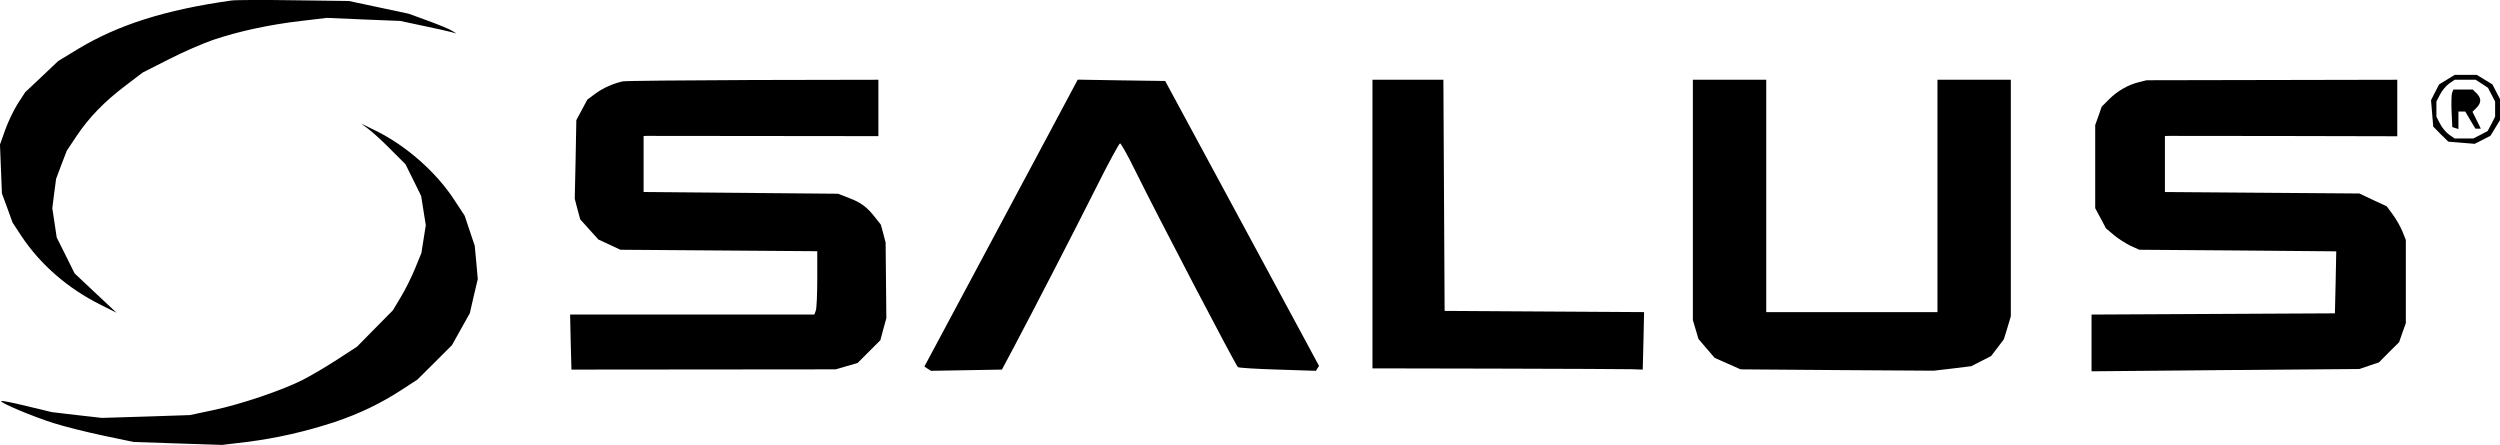
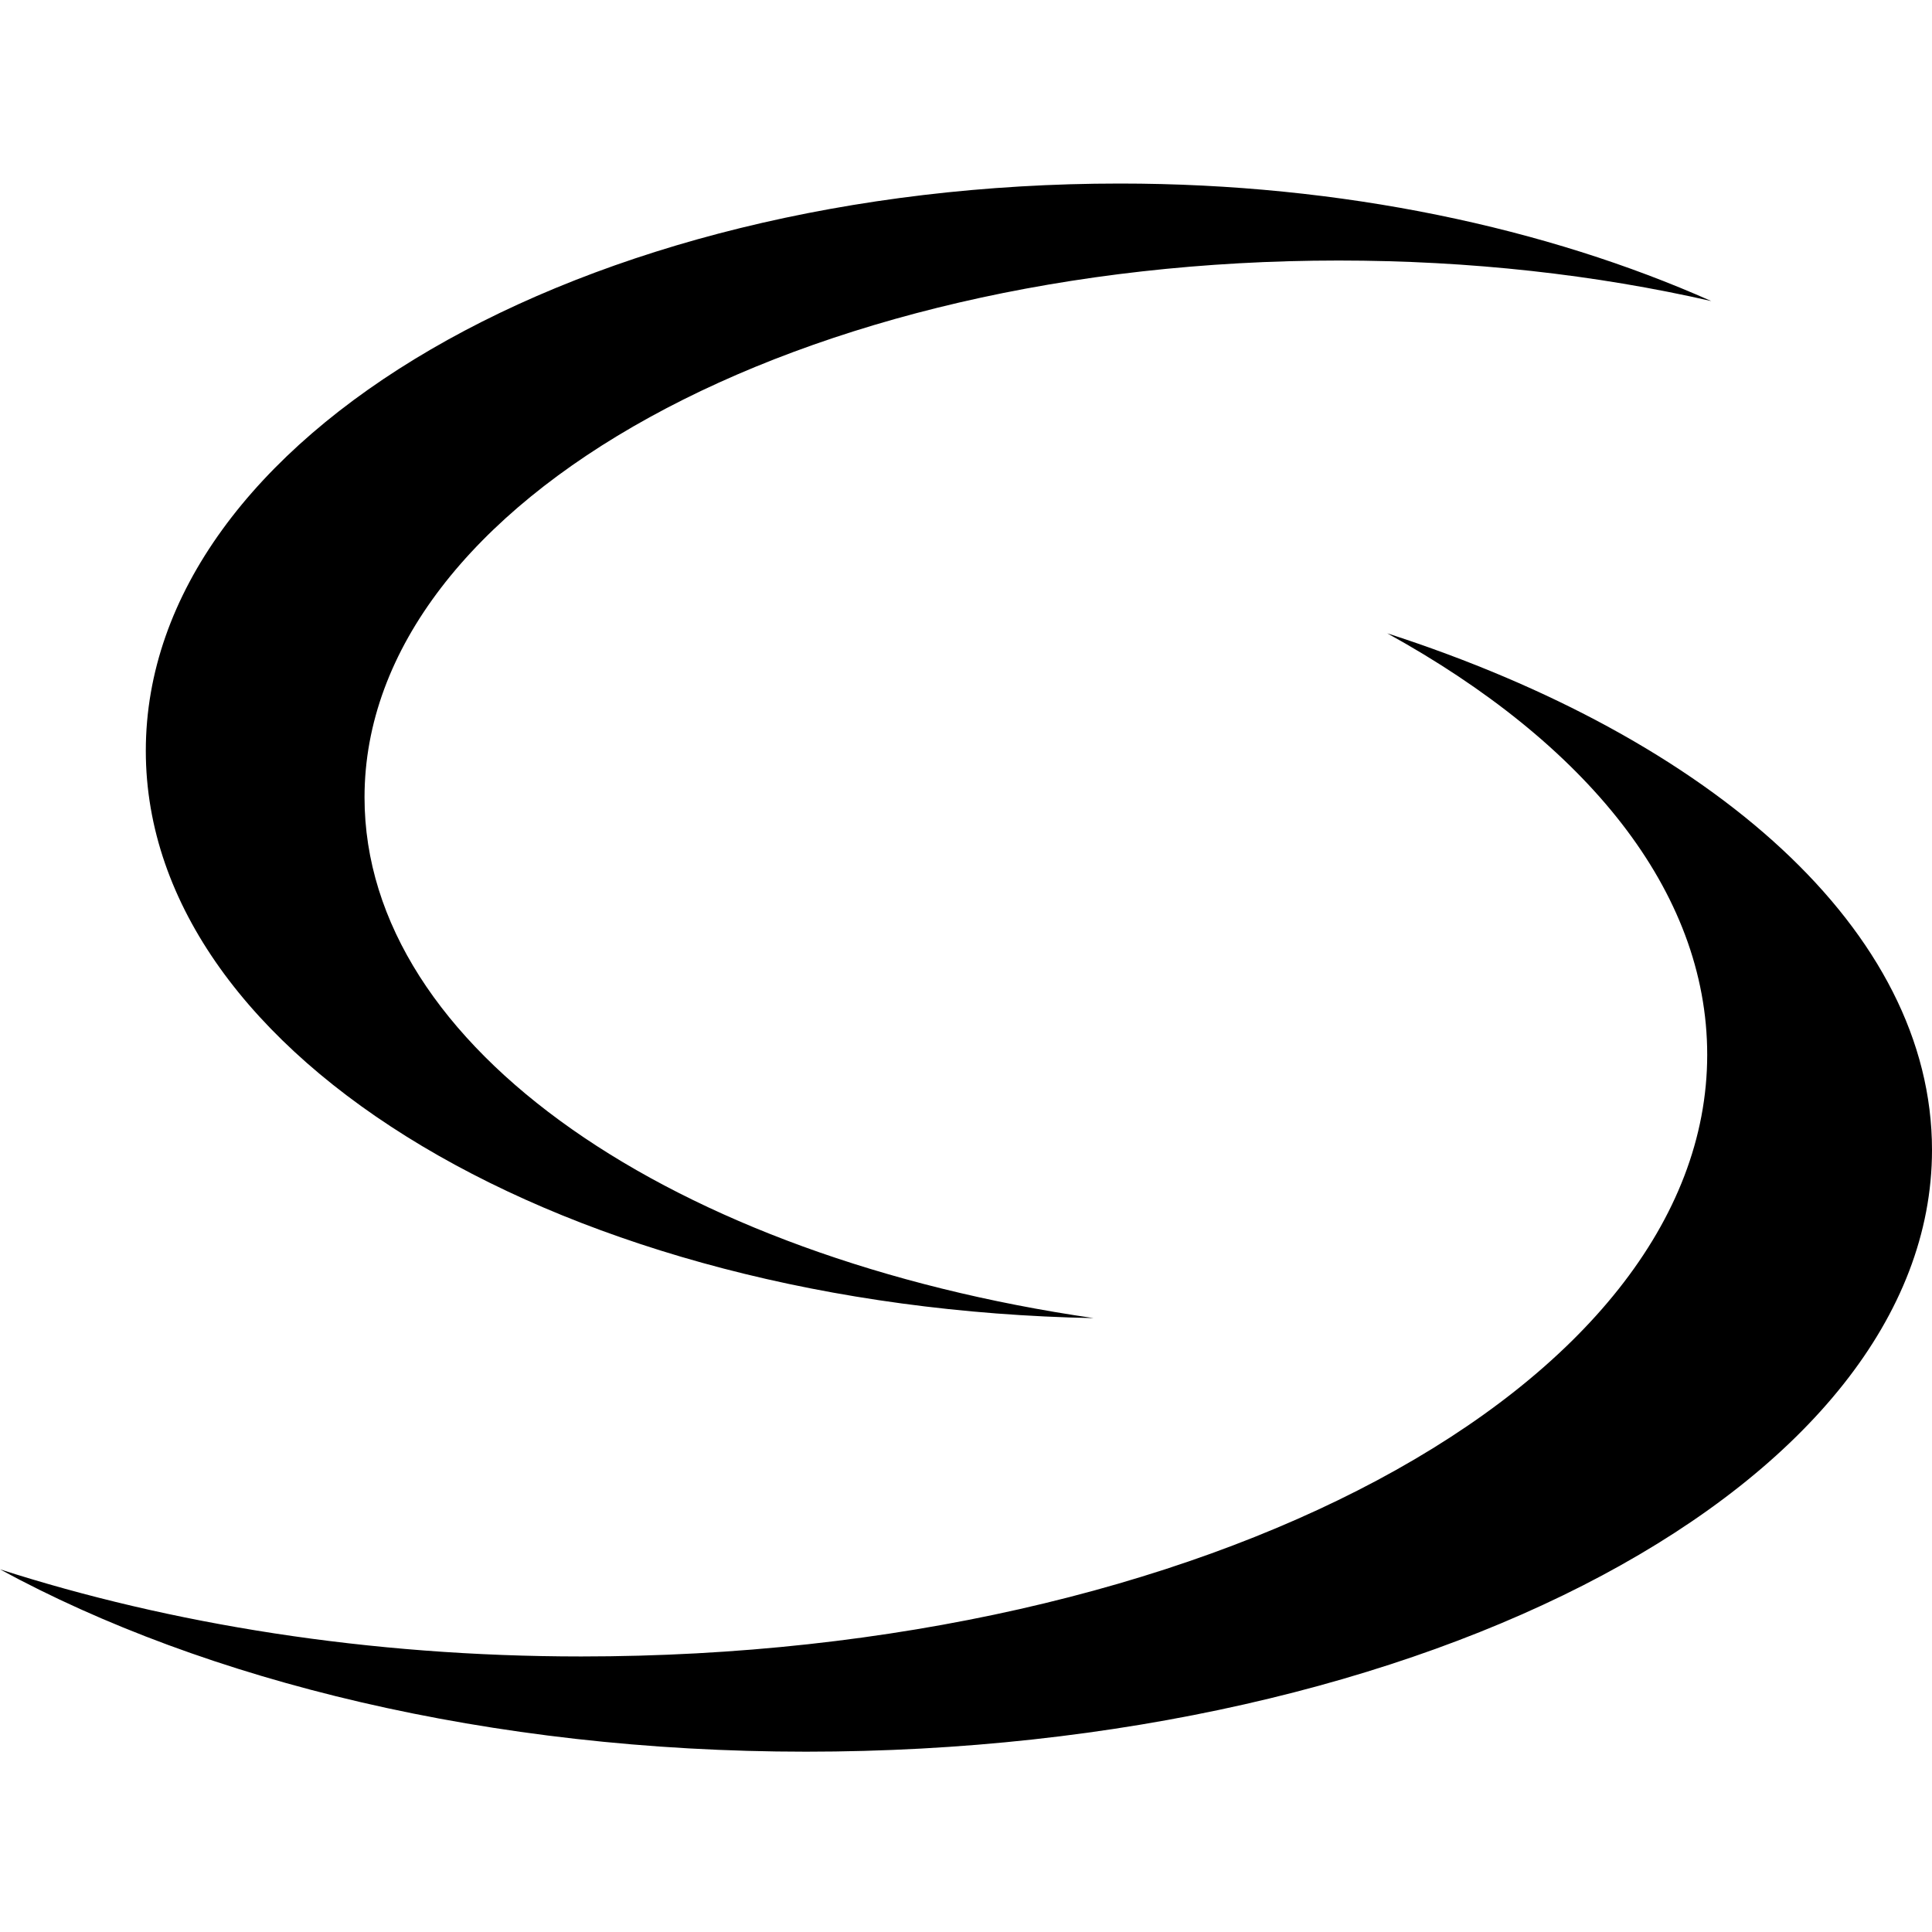
- <svg xmlns="http://www.w3.org/2000/svg" version="1.0" width="1022.14pt" height="181.898pt" viewBox="0 0 1022.14 181.898" preserveAspectRatio="xMidYMid meet">
-   <g transform="translate(-129.8597,509.6096) scale(0.05,-0.05)" fill="#000000" stroke="none">
-     <g>
-       <path d="M4490 10188 c-542 -76 -929 -199 -1261 -400 l-156 -95 -135 -128 -135 -127 -62 -96 c-33 -52 -79 -149 -102 -214 l-42 -118 8 -200 8 -200 44 -119 43 -119 73 -111 c155 -233 380 -428 647 -561 l130 -65 -172 161 -171 161 -73 147 -73 146 -18 120 -18 120 15 120 16 120 43 115 44 114 81 122 c102 152 227 281 403 414 l137 104 213 108 c117 60 281 131 363 159 202 69 465 126 720 155 l210 25 300 -13 300 -12 183 -39 c101 -21 204 -44 230 -51 l47 -13 -37 23 c-20 13 -108 49 -195 81 l-159 58 -244 52 -245 52 -450 6 c-247 4 -477 3 -510 -2z" />
-     </g>
-     <g>
-       <path d="M22606 9541 l-64 -39 -33 -64 -33 -65 9 -108 9 -108 61 -62 62 -61 108 -9 108 -9 65 33 64 33 39 64 39 64 0 86 0 86 -31 60 -31 60 -64 39 -64 39 -90 0 -90 0 -64 -39z m286 -34 l50 -33 29 -56 29 -56 0 -62 0 -62 -30 -59 -31 -58 -58 -31 -59 -30 -77 0 -76 0 -45 31 c-24 17 -58 57 -74 89 l-30 58 0 62 0 62 30 58 c16 32 50 72 74 89 l45 31 86 0 86 0 51 -33z" />
-       <g>
-         <path d="M22648 9433 c-5 -15 -7 -84 -4 -154 l6 -126 25 -8 25 -8 0 71 0 72 28 0 28 0 41 -70 42 -70 22 0 22 0 -7 15 c-4 8 -19 39 -34 69 l-27 54 32 32 c41 41 42 78 2 119 l-32 31 -79 0 -79 0 -11 -27z" />
-       </g>
-     </g>
-     <g>
-       <path d="M7690 9527 c-80 -18 -161 -54 -225 -101 l-65 -48 -45 -84 -45 -84 -6 -322 -7 -321 22 -85 23 -84 74 -82 74 -82 90 -42 90 -42 805 -6 805 -6 0 -227 c0 -125 -5 -242 -12 -259 l-12 -32 -999 0 -998 0 5 -225 6 -225 1080 1 1080 1 90 26 90 26 93 93 93 93 24 90 25 90 -3 309 -3 309 -19 74 -20 73 -45 57 c-67 86 -115 123 -215 161 l-90 35 -795 7 -795 7 0 229 0 229 25 1 c14 0 446 0 960 -1 l935 -1 0 230 0 231 -1025 -2 c-564 -2 -1043 -7 -1065 -11z" />
-     </g>
-     <g>
-       <path d="M11172 9095 c-131 -245 -413 -772 -627 -1173 l-389 -727 27 -18 27 -17 290 5 290 5 96 180 c158 298 499 958 683 1325 95 190 180 345 187 345 8 -1 62 -97 120 -215 191 -387 828 -1605 844 -1615 9 -6 156 -15 327 -20 l311 -10 12 20 13 20 -105 195 c-57 107 -226 420 -375 695 -149 275 -384 712 -524 970 l-254 470 -357 5 -358 6 -238 -446z" />
-     </g>
-     <g>
-       <path d="M13820 8360 l0 -1180 1015 -2 c558 -1 1056 -4 1105 -5 l90 -3 6 235 5 235 -815 5 -816 5 -5 945 -5 945 -290 0 -290 0 0 -1180z" />
-     </g>
-     <g>
-       <path d="M16440 8557 l0 -982 23 -78 23 -77 66 -77 66 -77 106 -47 106 -47 790 -6 790 -5 154 18 153 19 80 41 81 41 53 69 52 69 29 94 28 94 0 967 0 967 -300 0 -300 0 0 -950 0 -950 -700 0 -700 0 0 950 0 950 -300 0 -300 0 0 -983z" />
-     </g>
-     <g>
-       <path d="M20090 9521 c-89 -21 -178 -72 -246 -140 l-61 -61 -26 -75 -27 -75 0 -340 0 -340 44 -82 44 -83 66 -56 c36 -30 98 -69 136 -87 l70 -32 806 -6 805 -7 -5 -253 -6 -254 -995 -5 -995 -5 0 -232 0 -232 1095 10 1095 9 80 27 80 27 82 83 83 82 27 78 28 78 0 340 0 340 -28 70 c-16 39 -51 100 -78 137 l-50 68 -112 52 -112 53 -795 6 -795 6 0 229 0 229 35 1 c19 0 447 0 950 -1 l915 -2 0 231 0 231 -1025 -2 -1025 -2 -60 -15z" />
-     </g>
-     <g>
-       <path d="M5610 9137 c33 -24 115 -99 181 -166 l122 -122 64 -129 64 -130 19 -120 19 -119 -18 -114 -18 -114 -50 -122 c-27 -67 -79 -173 -116 -234 l-67 -112 -147 -149 -147 -149 -163 -106 c-90 -58 -218 -134 -284 -167 -172 -86 -500 -197 -726 -245 l-193 -41 -360 -12 -360 -11 -204 23 -204 24 -204 49 c-112 28 -207 46 -211 42 -13 -13 255 -126 430 -181 91 -29 276 -75 410 -103 l243 -51 362 -12 361 -12 199 24 c242 30 480 84 718 162 204 68 385 155 560 270 l120 78 142 141 141 141 73 131 73 130 32 140 33 139 -12 136 -13 137 -41 122 -41 123 -86 131 c-148 227 -394 443 -641 564 l-120 59 60 -45z" />
-     </g>
+ <svg xmlns="http://www.w3.org/2000/svg" width="600px" height="600px" viewBox="0 0 600 600" version="1.1">
+   <g id="icon" stroke="none" fill="none" fill-rule="evenodd">
+     <path d="M430.818,196.682 C532.075,229.401 600,289.174 600,357.128 C600,460.317 443.396,544 250.314,544 C152.201,544 63.522,521.978 0,487.372 C52.83,504.36 114.465,514.428 180.503,514.428 C373.585,514.428 530.189,430.744 530.189,327.556 C530.189,276.59 492.453,230.659 430.818,196.682 Z M347.799,57 C416.981,57 480.503,70.842 531.447,93.494 C495.597,85.314 456.604,80.91 415.723,80.91 C248.428,80.91 113.208,155.155 113.208,247.647 C113.208,325.668 209.434,390.475 339.623,409.351 C176.101,406.205 45.283,328.814 45.283,233.176 C45.283,135.65 180.503,57 347.799,57 Z" id="Shape" fill="#000000" />
  </g>
</svg>
